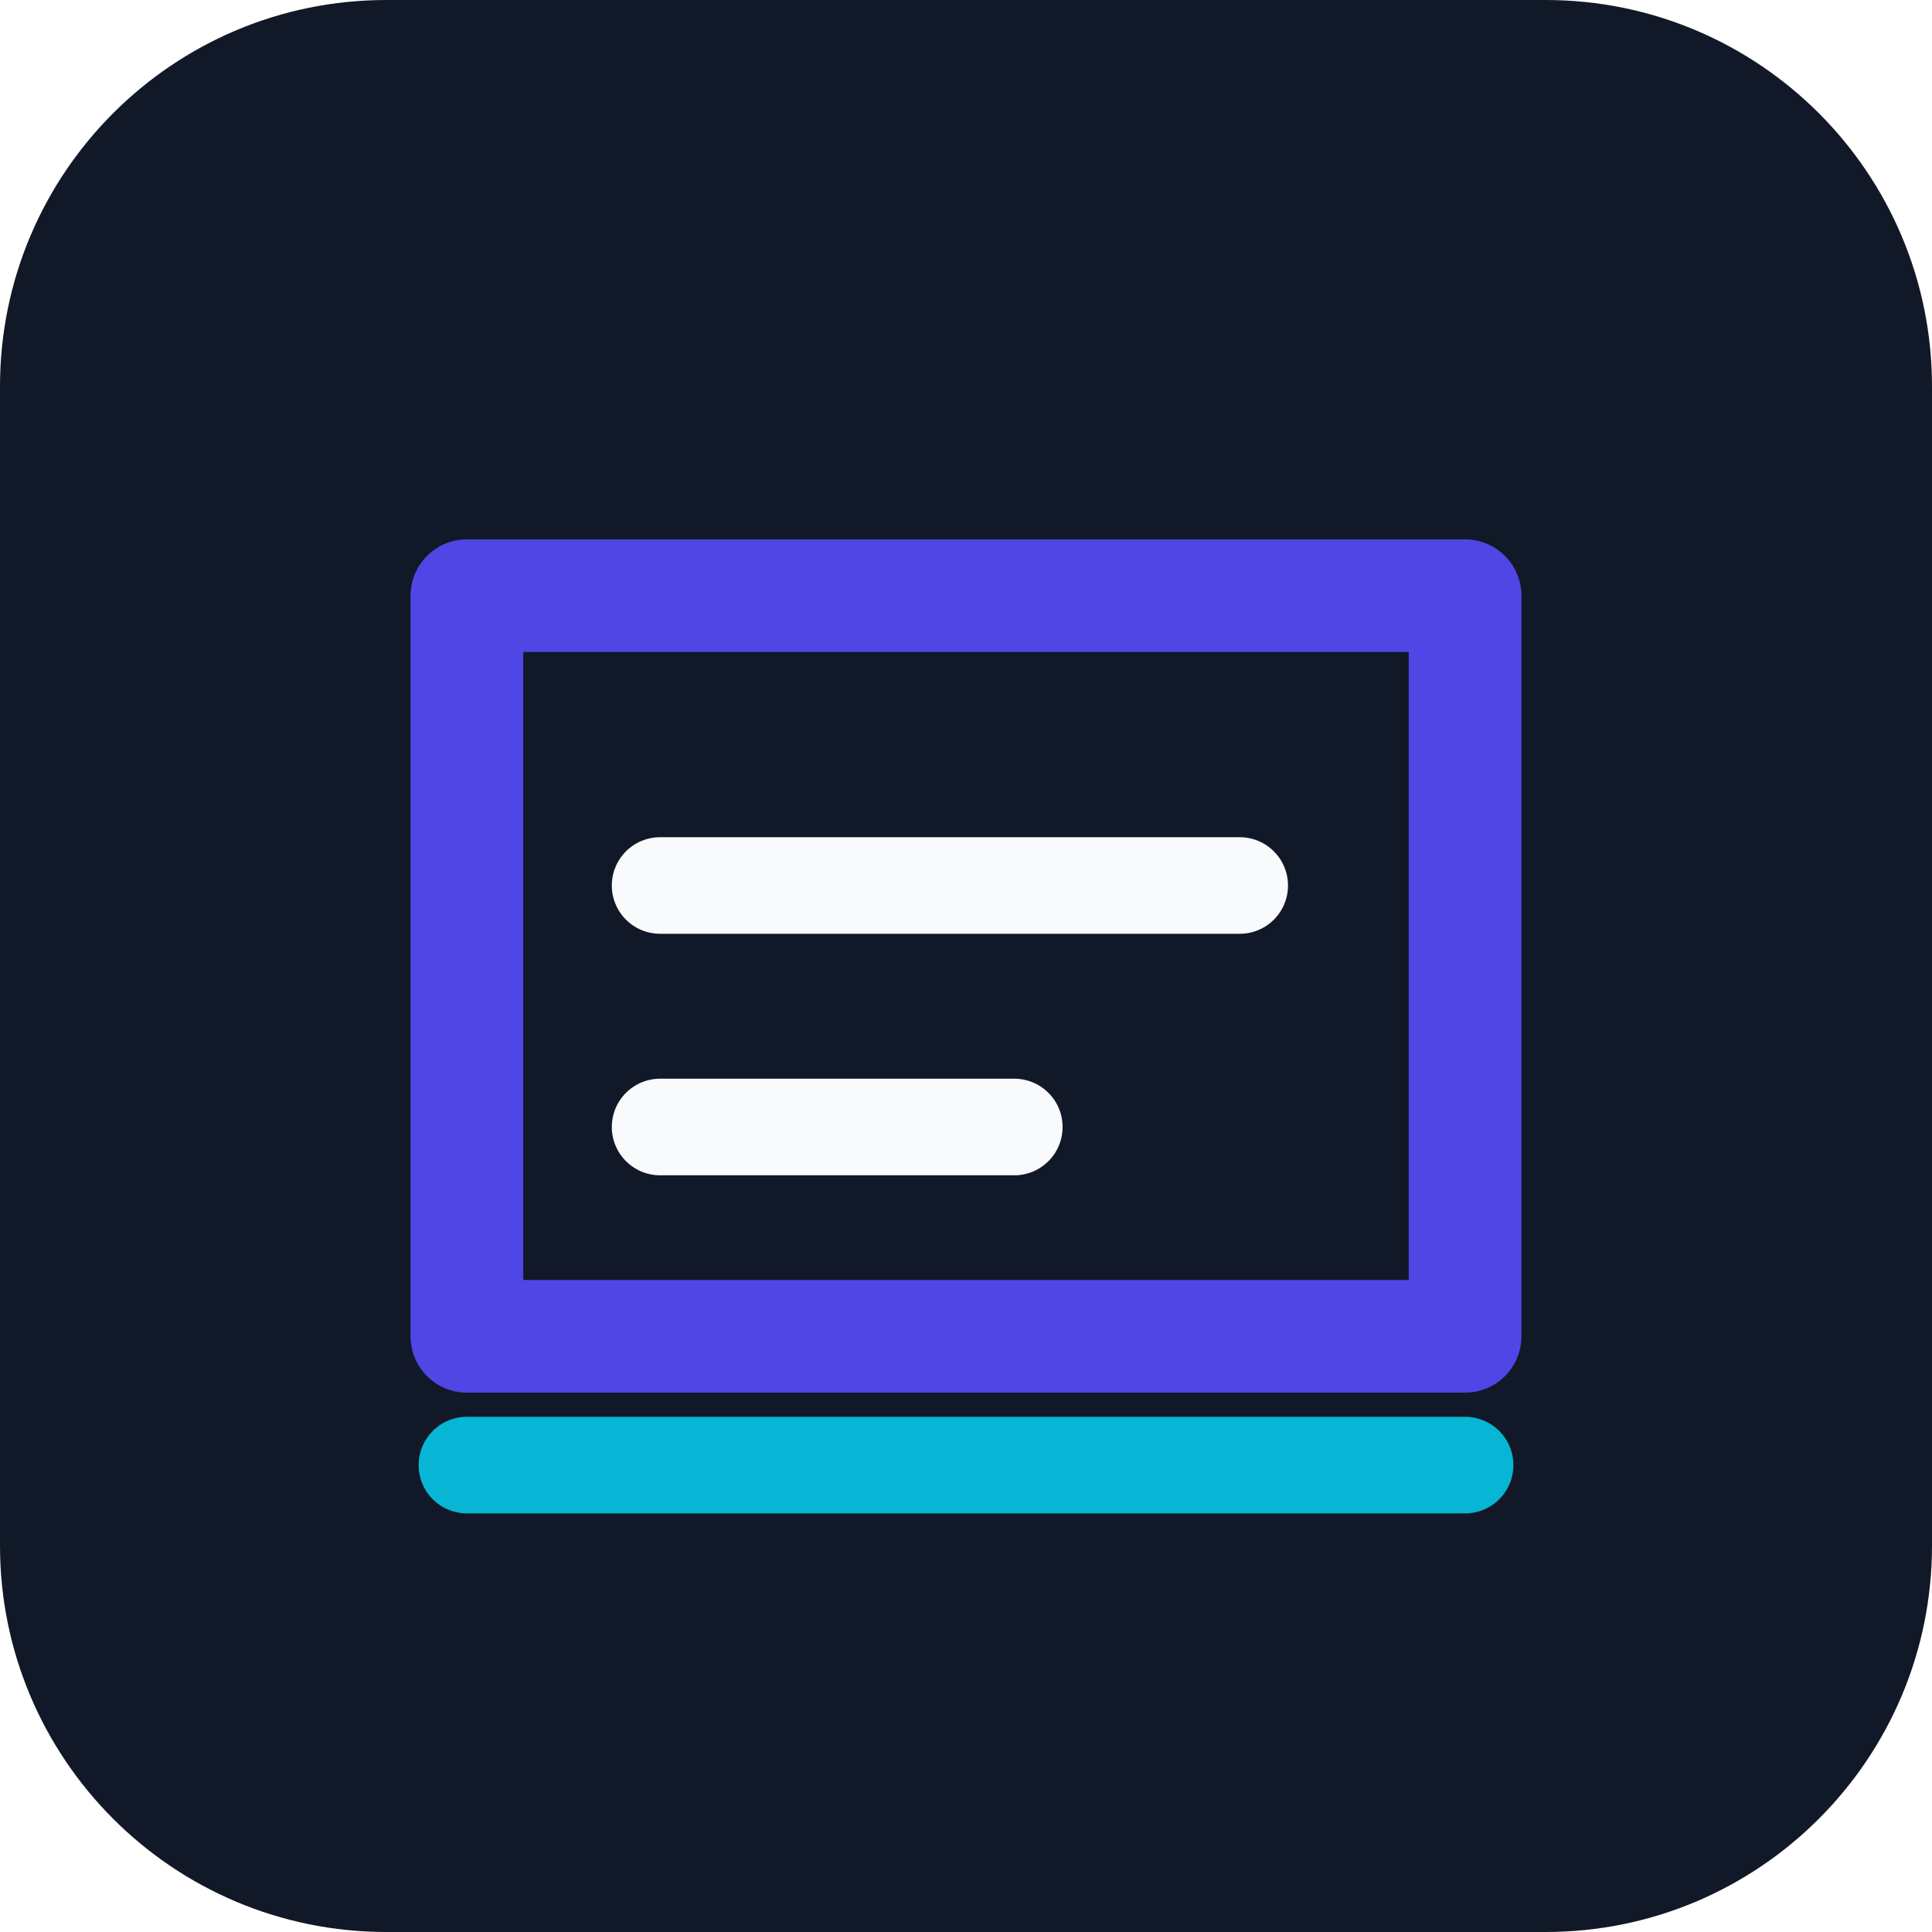
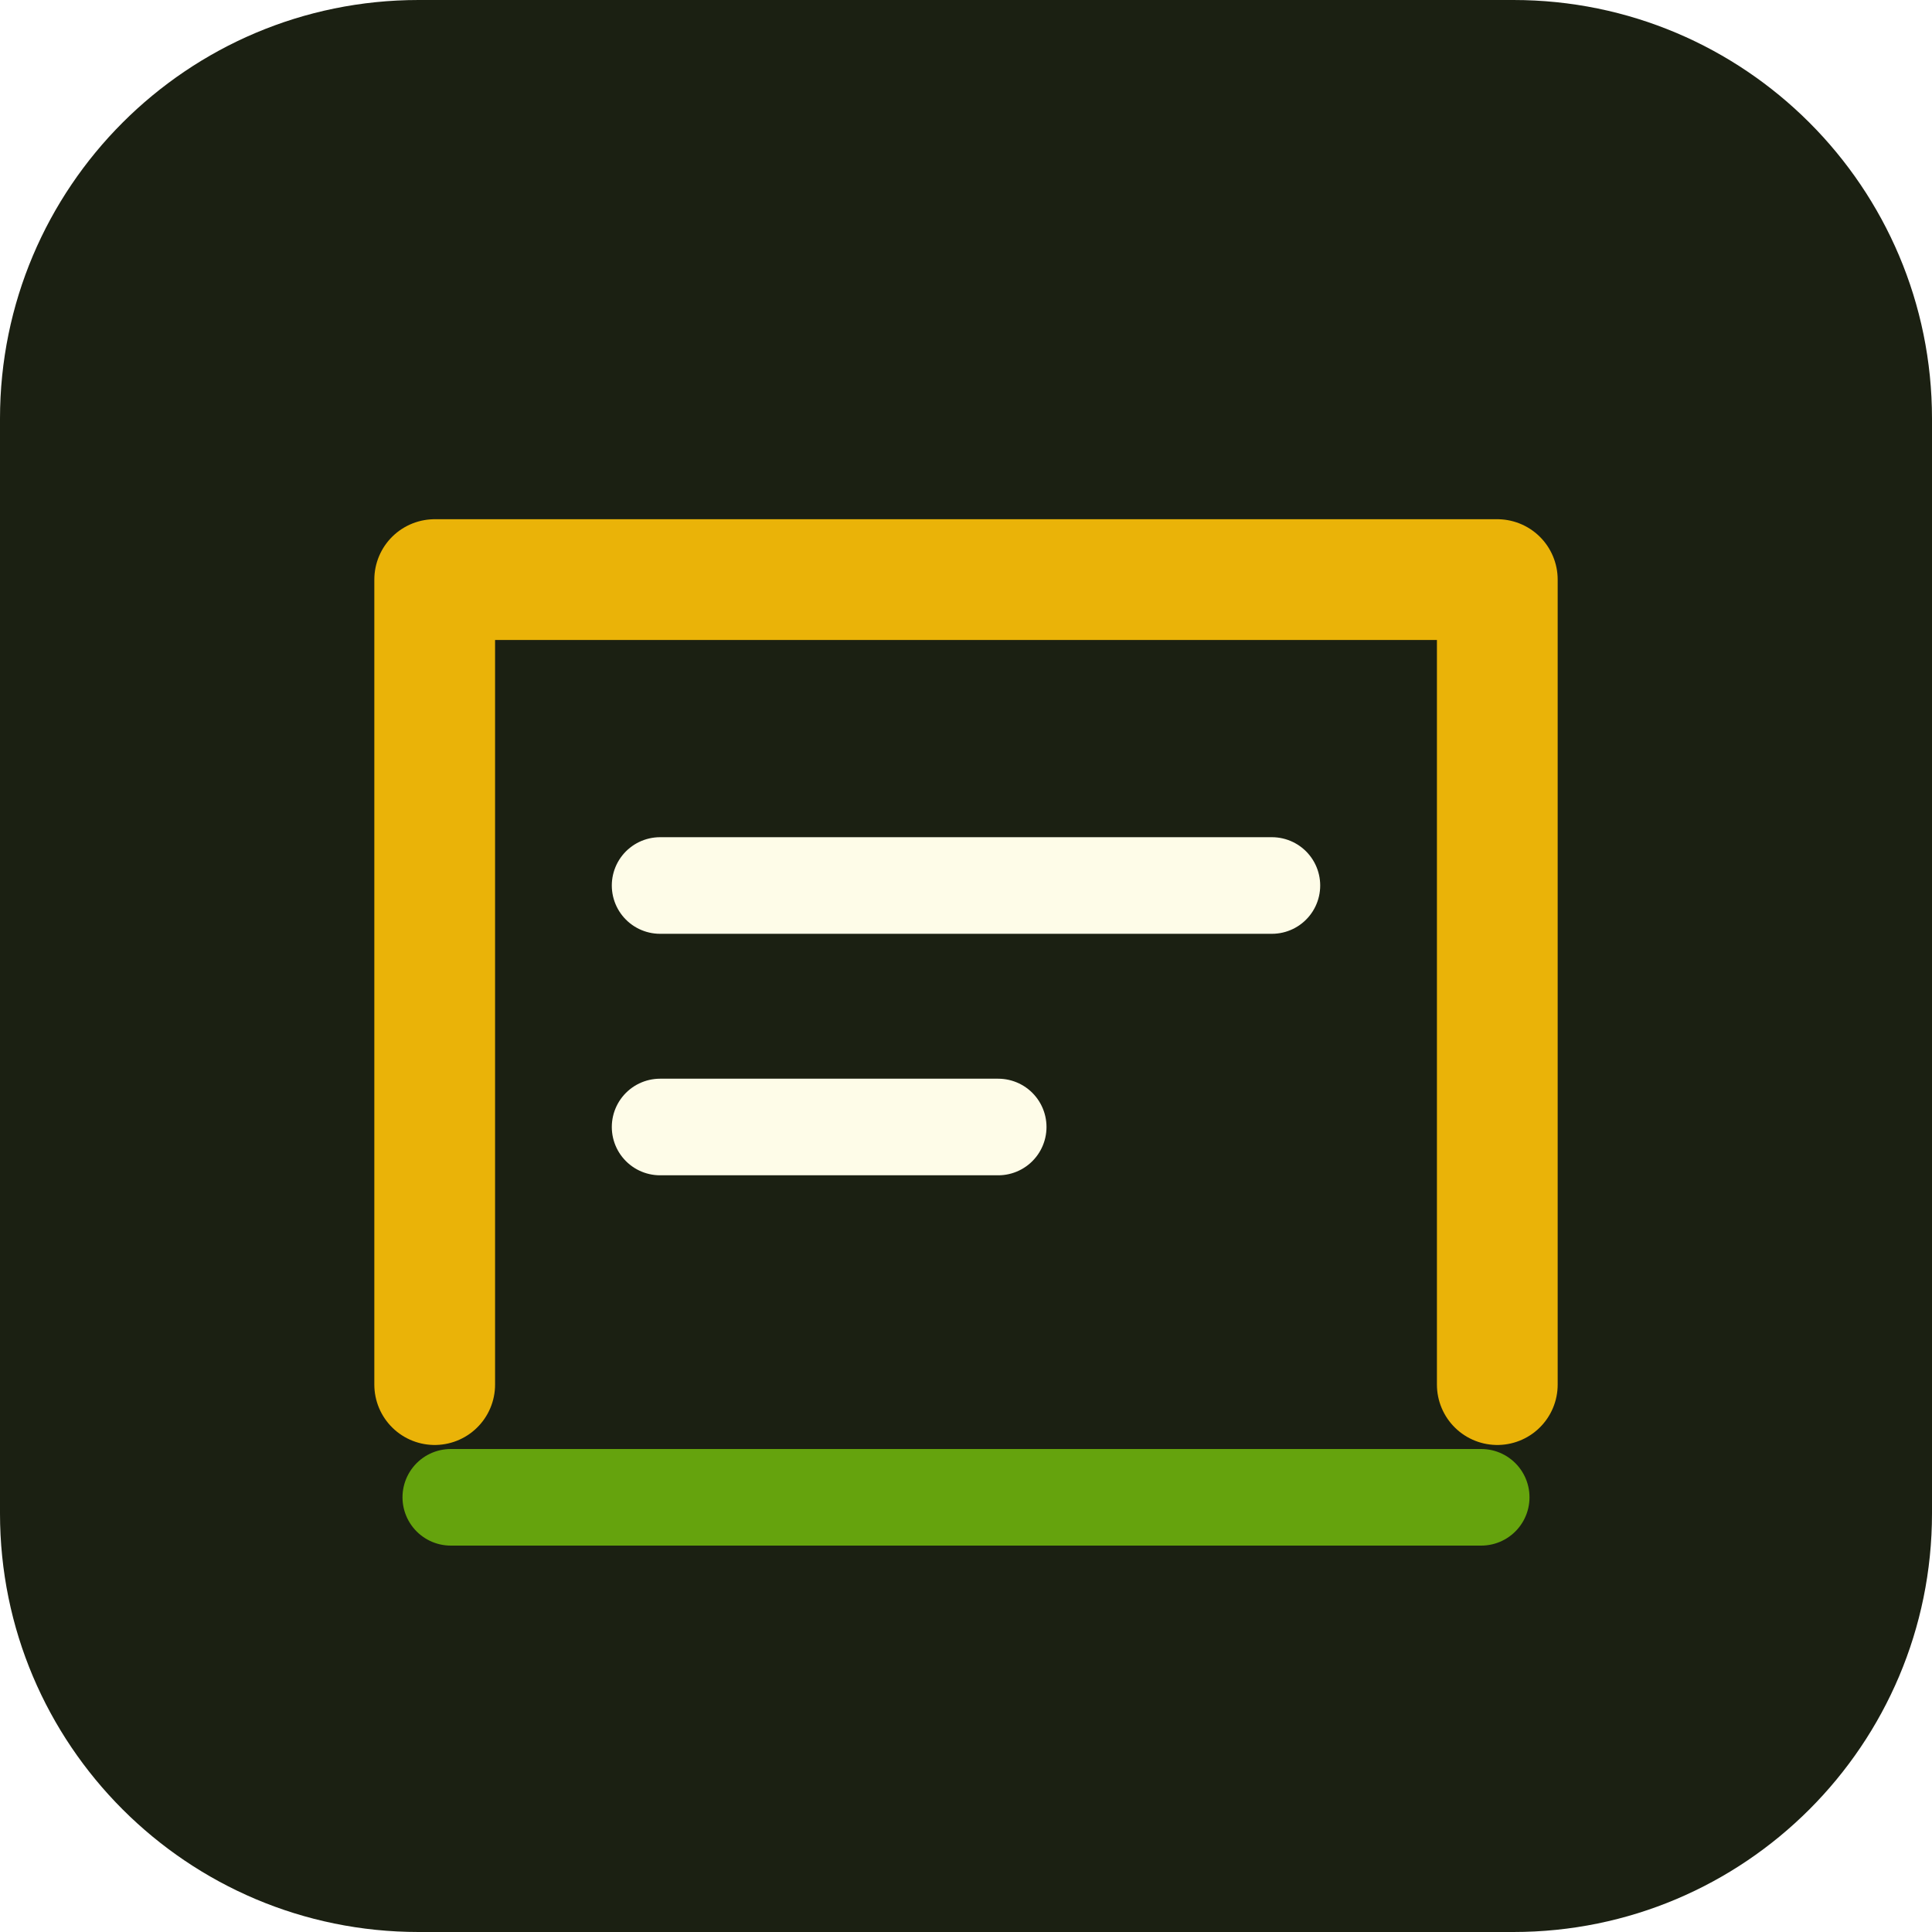
<svg xmlns="http://www.w3.org/2000/svg" width="240" height="240" viewBox="0 0 240 240" fill="none" role="img" aria-label="Env Drift Guard icon">
-   <rect width="240" height="240" rx="48" fill="#111827" />
-   <path d="M58 74h124v92H58z" fill="none" stroke="#4f46e5" stroke-width="14" stroke-linejoin="round" />
-   <path d="M82 110h72M82 140h44" stroke="#f8fafc" stroke-width="12" stroke-linecap="round" />
-   <path d="M58 182h124" stroke="#06b6d4" stroke-width="12" stroke-linecap="round" />
+   <rect width="240" height="240" rx="52" fill="#1b2012" />
+   <path d="M54 172V72h132v100" stroke="#eab308" stroke-width="15" stroke-linecap="round" stroke-linejoin="round" />
+   <path d="M82 110h76M82 140h42" stroke="#fefce8" stroke-width="12" stroke-linecap="round" />
+   <path d="M56 186h128" stroke="#65a30d" stroke-width="12" stroke-linecap="round" />
</svg>
